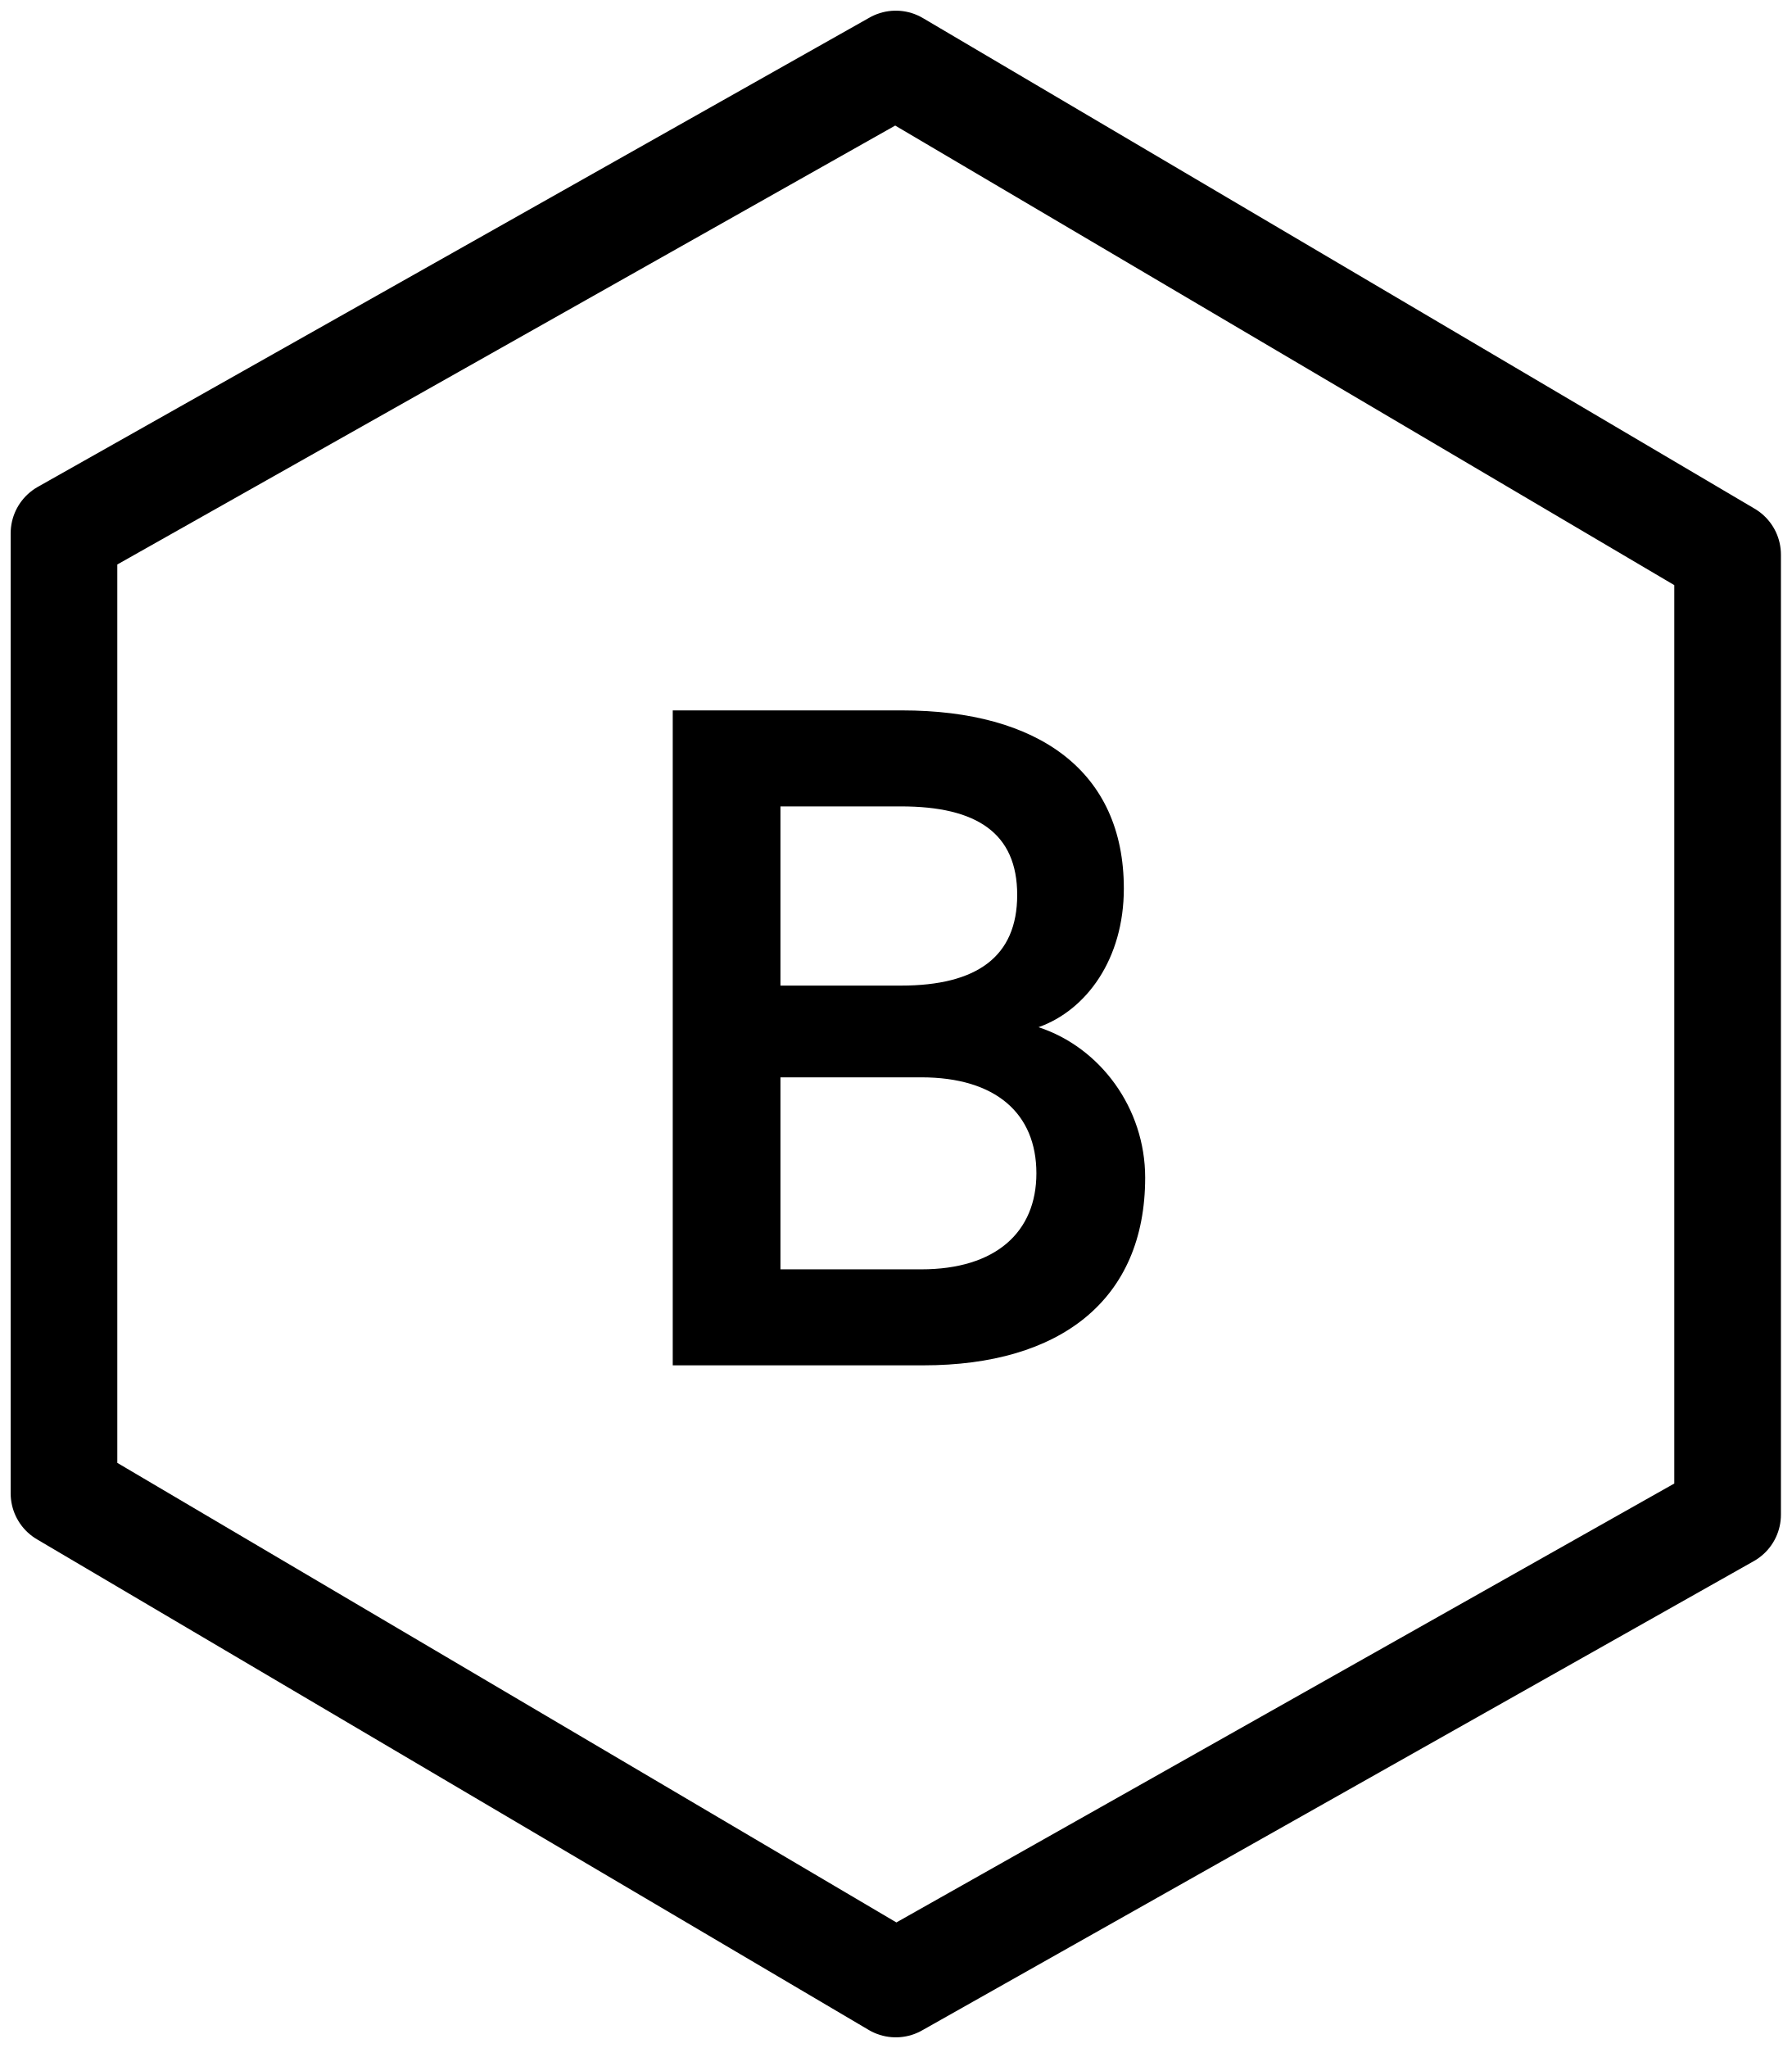
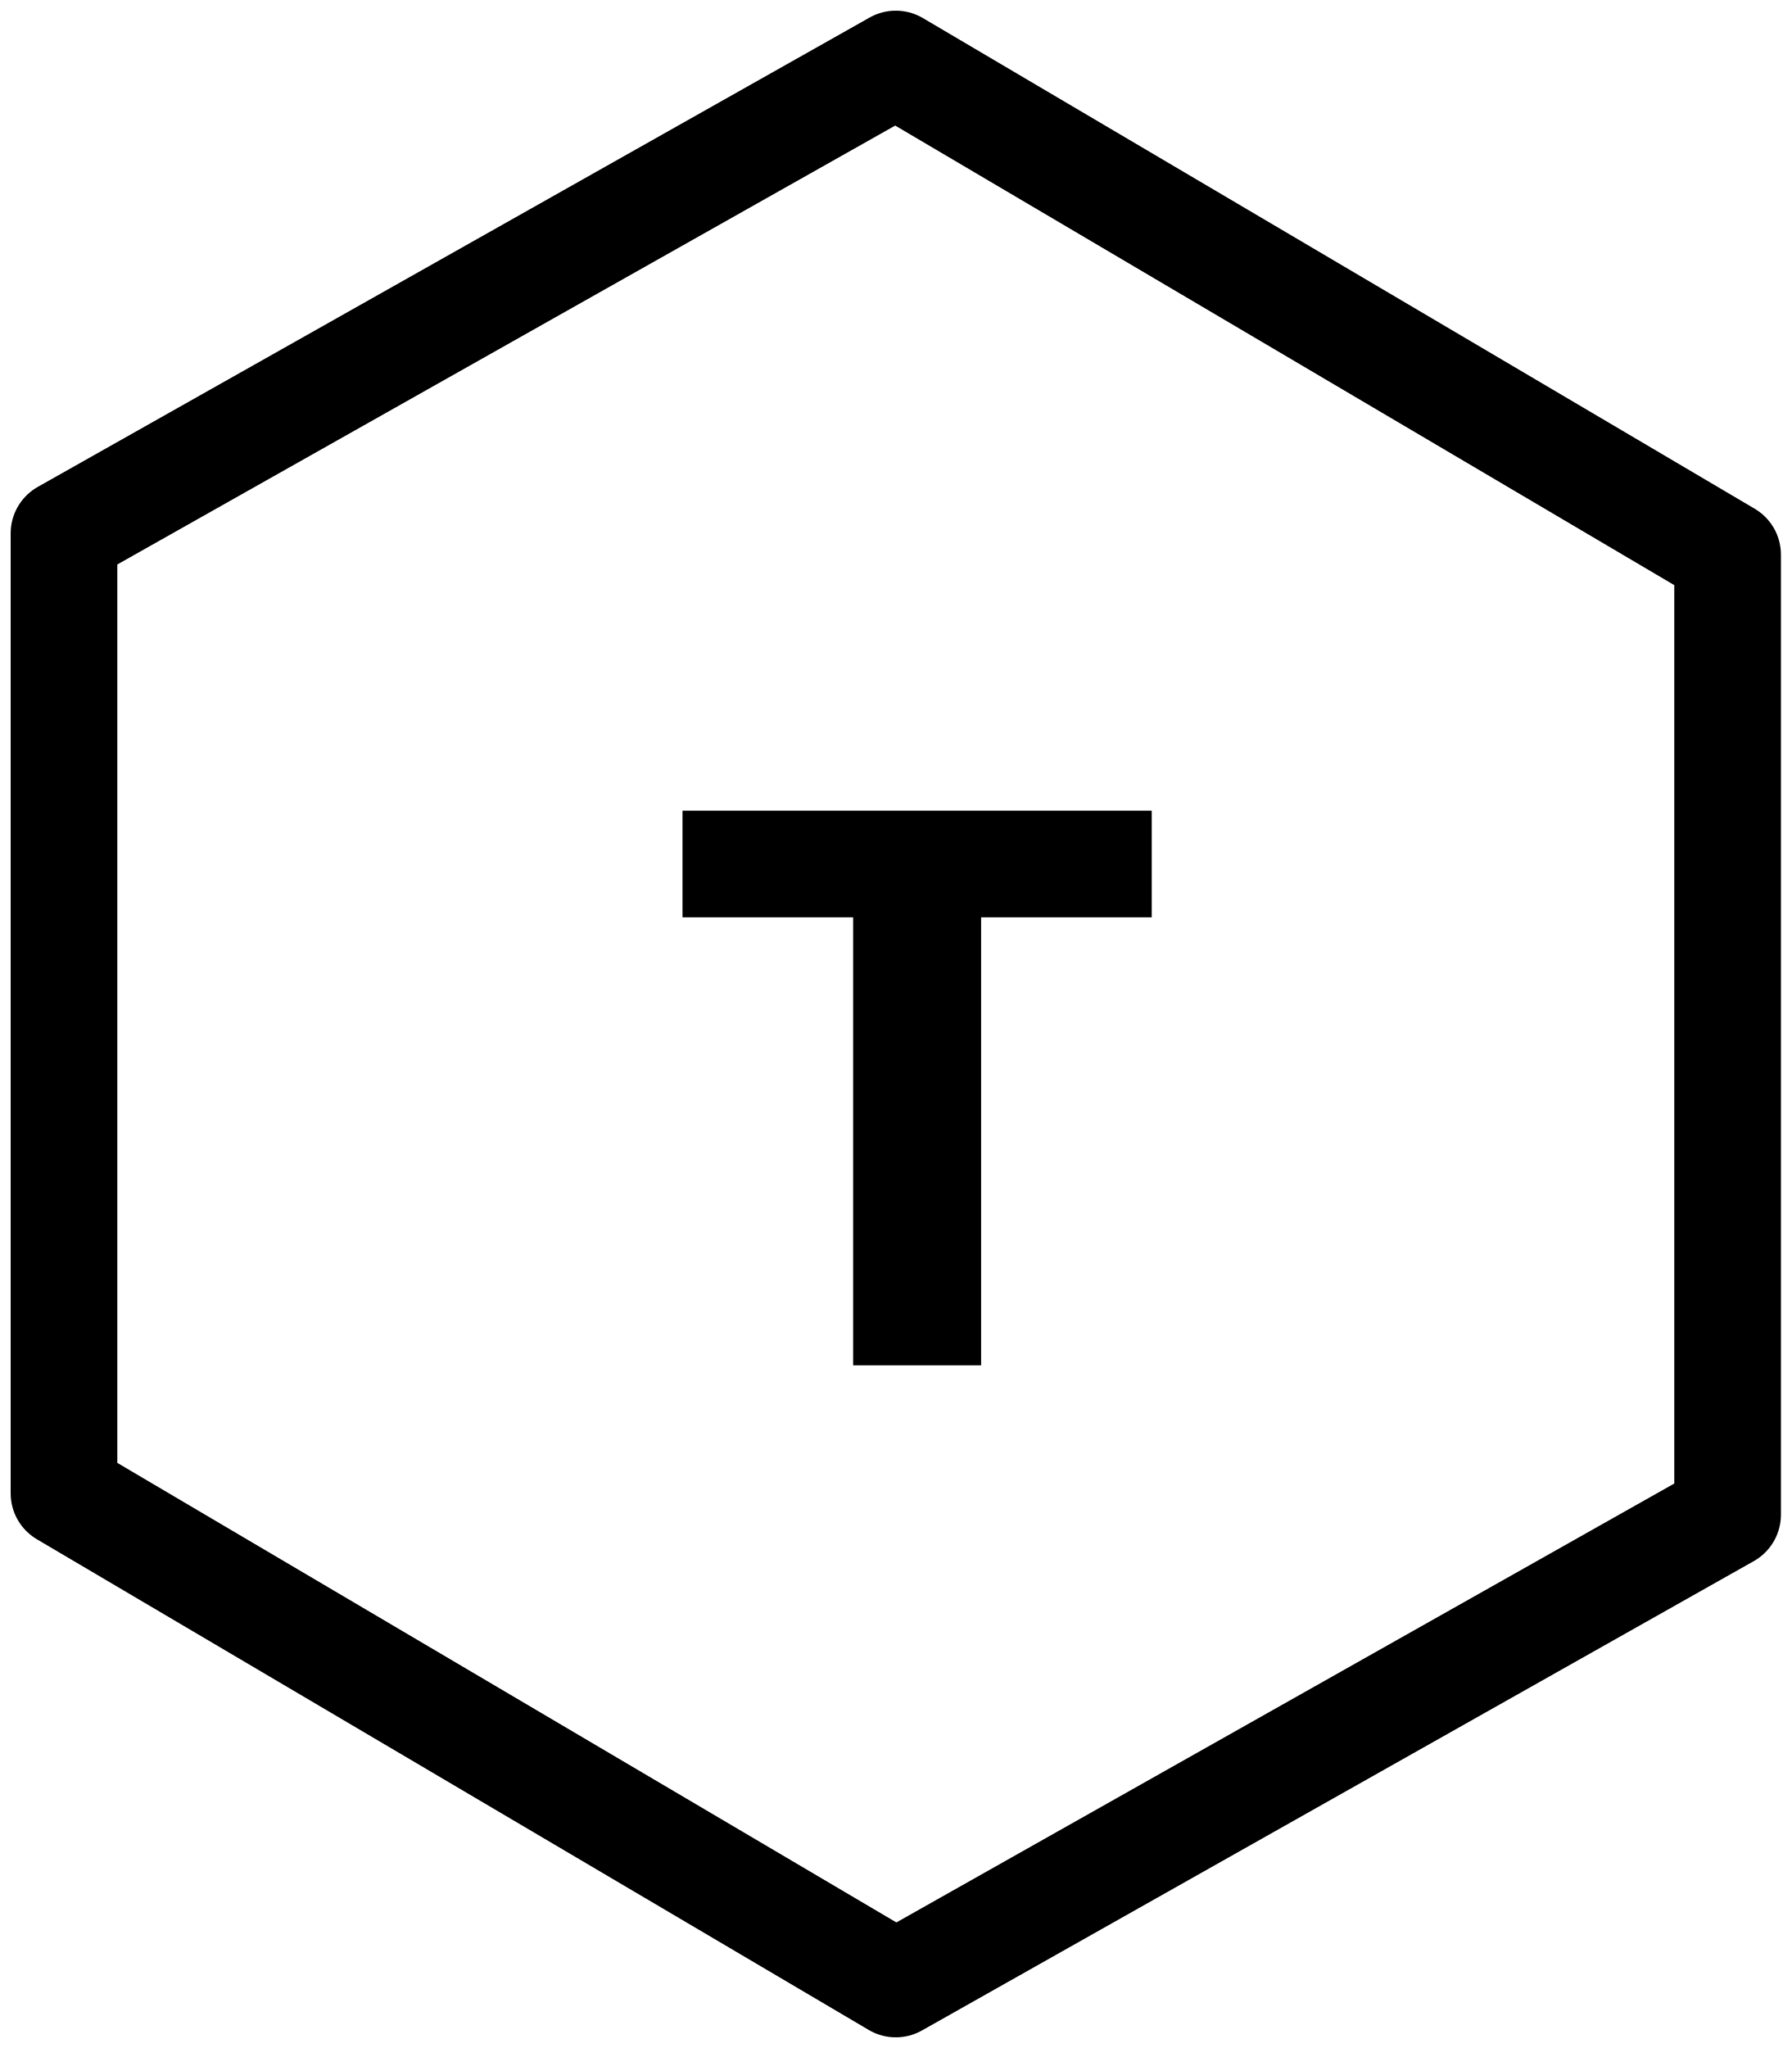
<svg xmlns="http://www.w3.org/2000/svg" id="logo" role="img" viewBox="0 0 84 96" fill="none">
  <g transform="translate(-8, -2)">
    <g transform="translate(11, 5)">
      <polygon id="Shape" stroke="currentColor" stroke-width="5" stroke-linecap="round" stroke-linejoin="round" points="39 0 0 22 0 67 39 90 78 68 78 23" />
-       <path d="M45.692,45.15 C48.592,46.1 50.692,48.95 50.692,52.2 C50.692,57.95 46.692,61 40.292,61 L28.542,61 L28.542,30.3 L39.292,30.3 C45.692,30.3 49.692,33.15 49.692,38.65 C49.692,41.95 47.942,44.35 45.692,45.15 Z M33.592,43.2 L39.242,43.2 C42.792,43.2 44.692,41.85 44.692,38.95 C44.692,36.05 42.792,34.8 39.242,34.8 L33.592,34.8 L33.592,43.2 Z M33.592,47.5 L33.592,56.5 L40.192,56.5 C43.692,56.5 45.592,54.75 45.592,52 C45.592,49.2 43.692,47.5 40.192,47.5 L33.592,47.5 Z" fill="currentColor" />
+       <path d="m 33 56 L 27 56 V 35 H 19 L 19 30 H 41 V 35 H 33 Z Z Z Z" fill="currentColor" style="transform:translate(10px,5px)" />
    </g>
  </g>
</svg>
